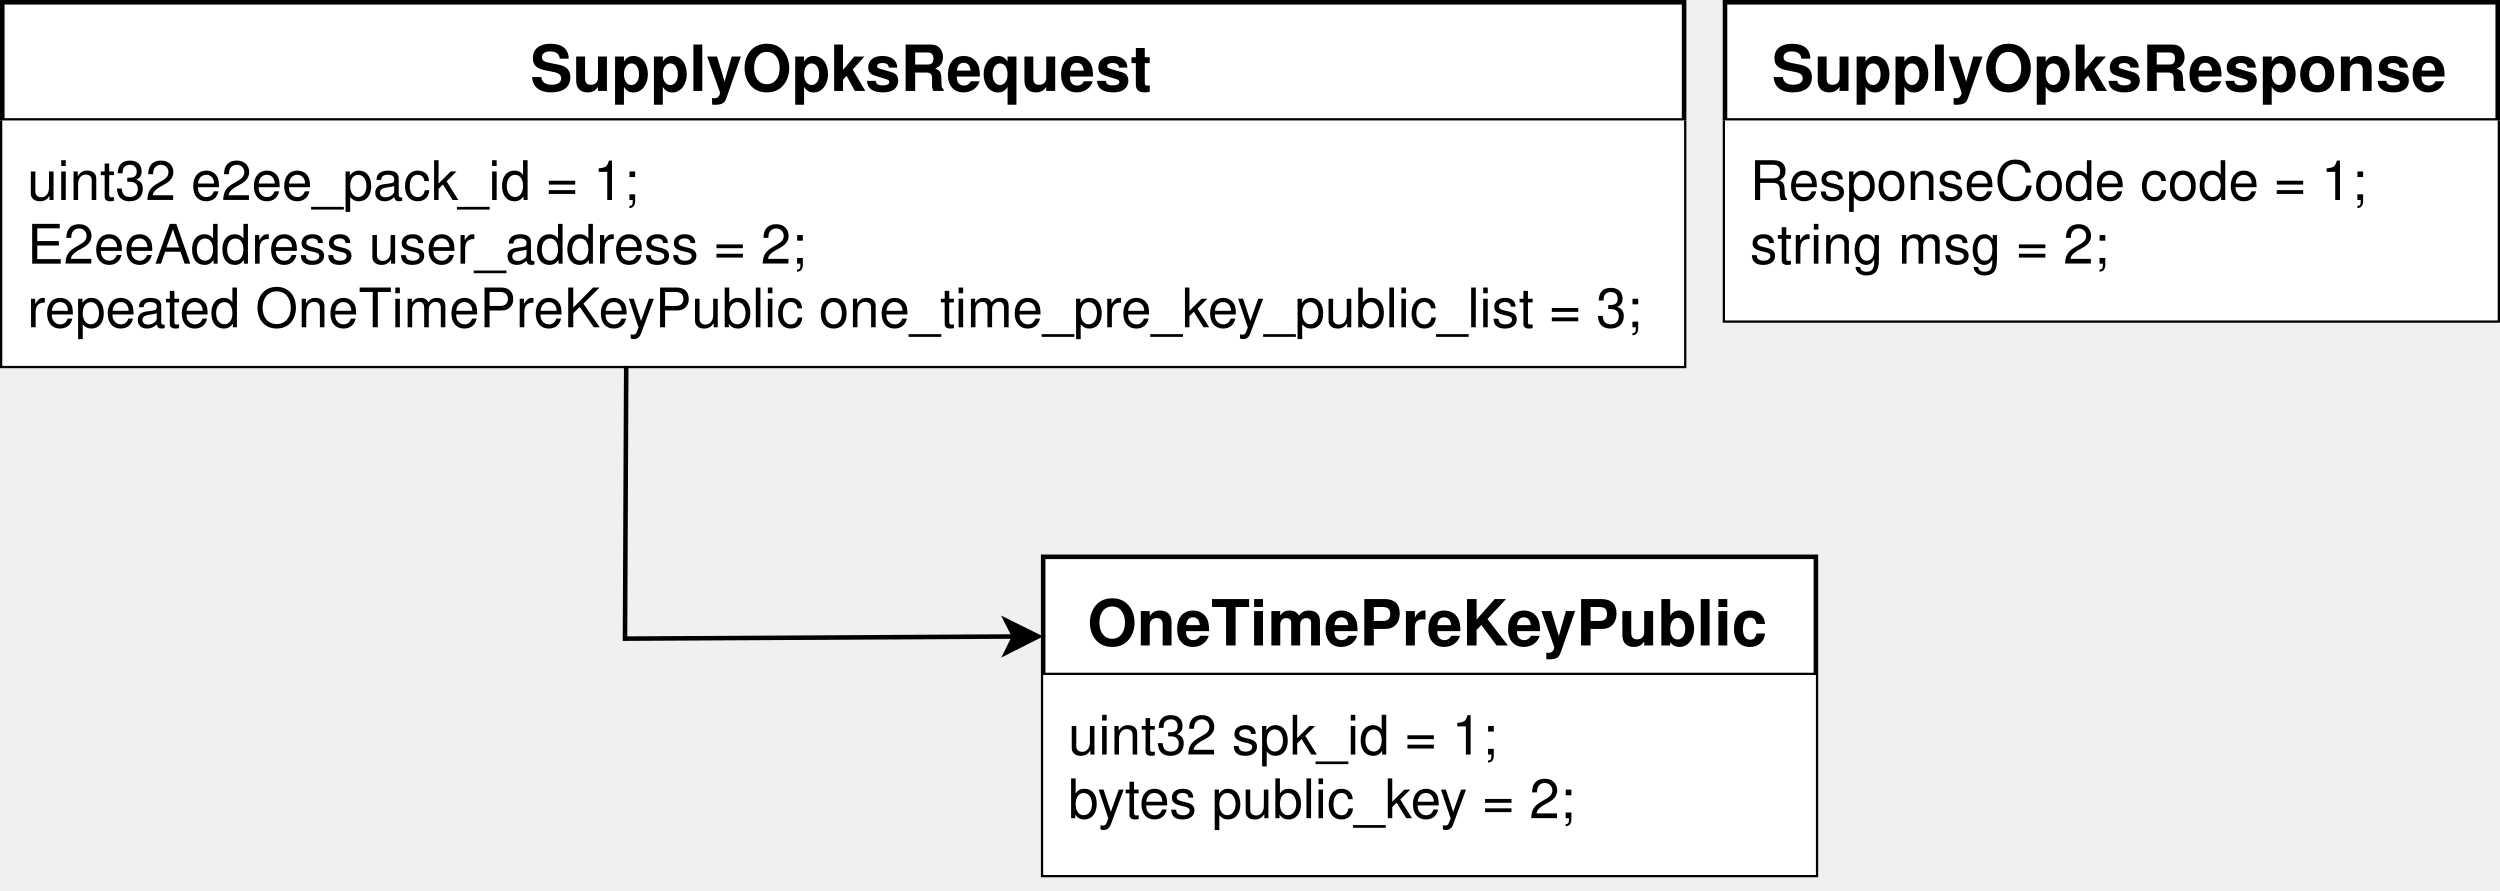
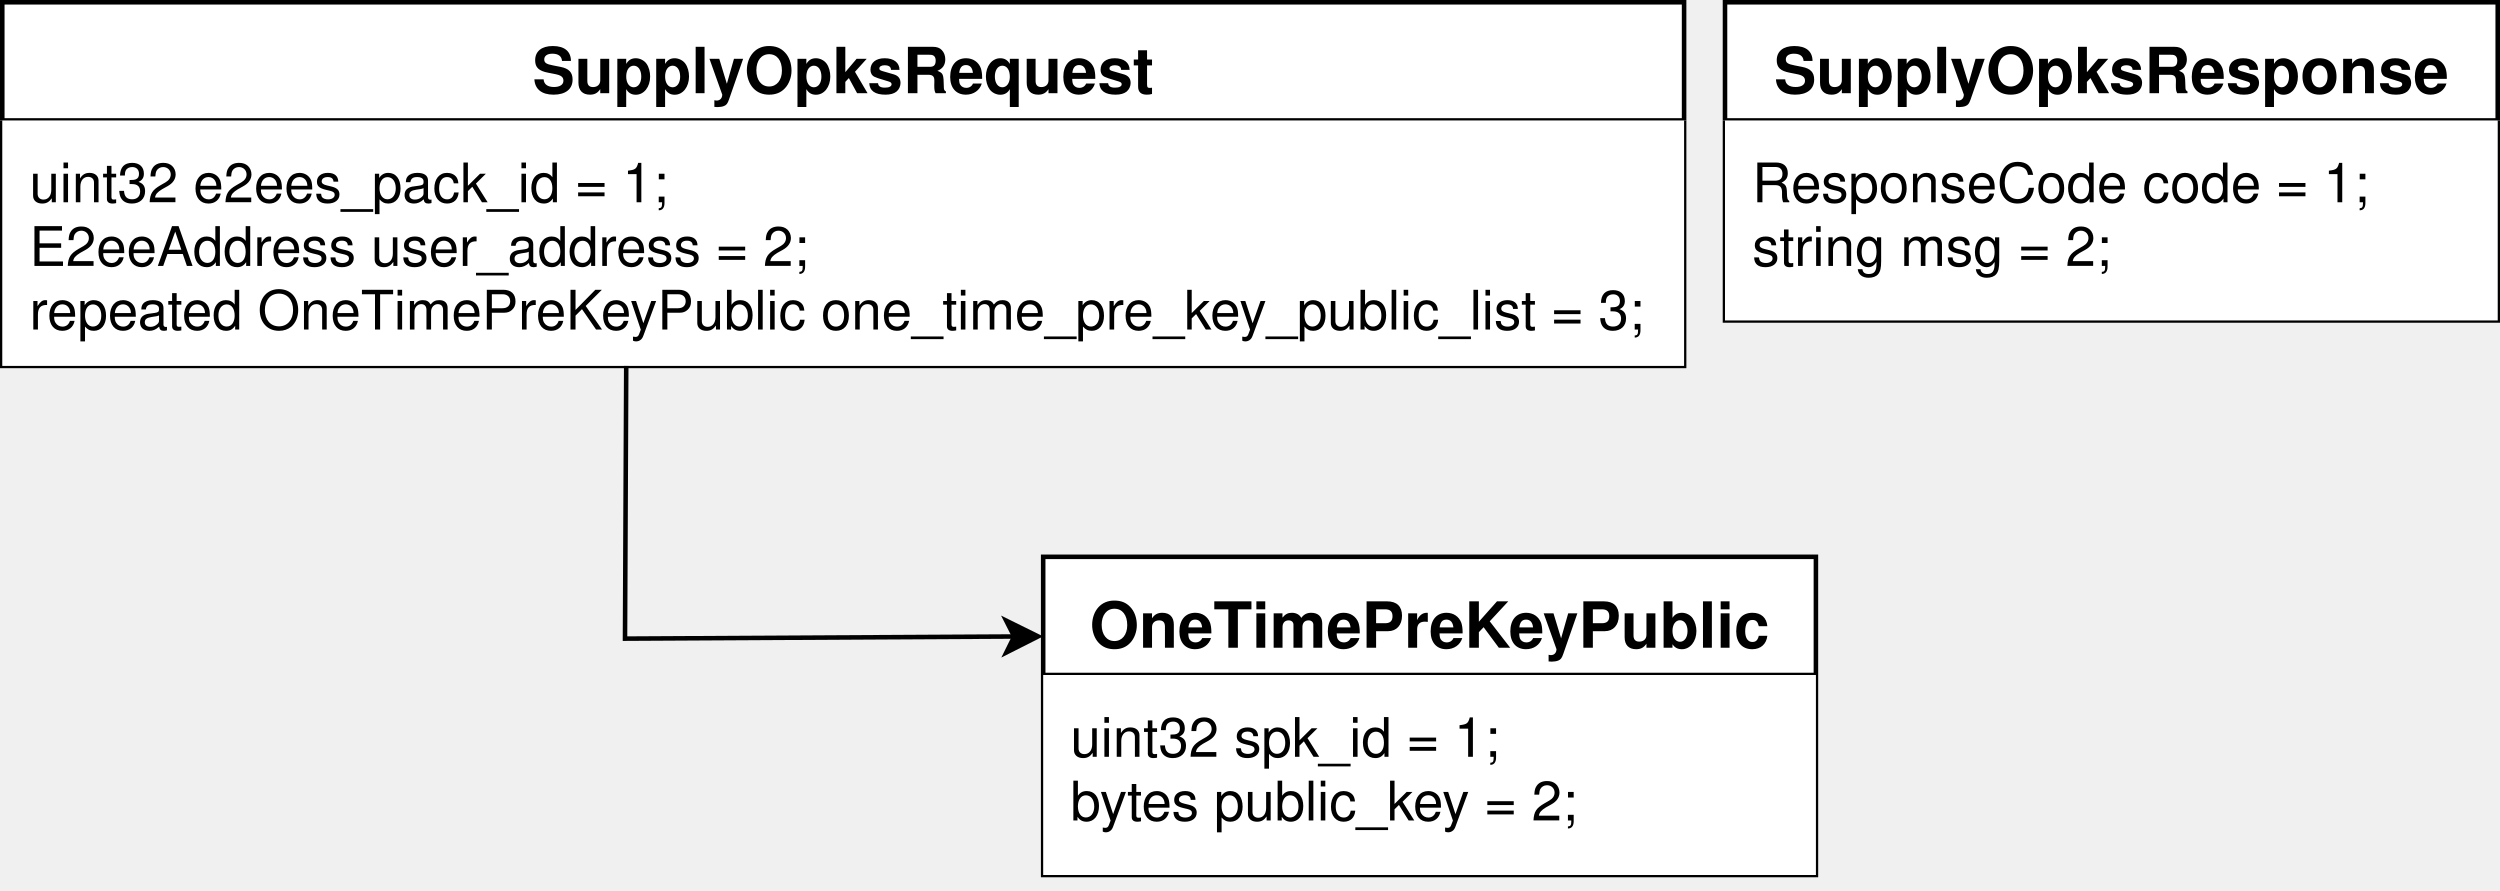
- <svg xmlns="http://www.w3.org/2000/svg" version="1.1" width="550px" height="196px" viewBox="-0.5 -0.5 550 196">
+ <svg xmlns="http://www.w3.org/2000/svg" style="background: transparent; background-color: transparent; color-scheme: light dark;" version="1.1" width="550px" height="196px" viewBox="-0.5 -0.5 550 196">
  <defs>
    <clipPath id="mx-clip-4-31-362-54-0">
      <rect x="4" y="31" width="362" height="54" />
    </clipPath>
    <clipPath id="mx-clip-383-31-162-44-0">
      <rect x="383" y="31" width="162" height="44" />
    </clipPath>
    <clipPath id="mx-clip-233-153-162-44-0">
      <rect x="233" y="153" width="162" height="44" />
    </clipPath>
  </defs>
  <g>
-     <g>
-       <path d="M 0 26 L 0 0 L 370 0 L 370 26" fill="rgb(255, 255, 255)" stroke="rgb(0, 0, 0)" stroke-miterlimit="10" pointer-events="all" />
-       <path d="M 0 26 L 0 80 L 370 80 L 370 26" fill="none" stroke="rgb(0, 0, 0)" stroke-miterlimit="10" pointer-events="none" />
-       <path d="M 0 26 L 370 26" fill="none" stroke="rgb(0, 0, 0)" stroke-miterlimit="10" pointer-events="none" />
-     </g>
-     <g>
-       <g fill="rgb(0, 0, 0)" font-family="Helvetica" font-weight="bold" text-anchor="middle" font-size="14px">
-         <text x="184.5" y="19.5">SupplyOpksRequest</text>
+     <g data-cell-id="0">
+       <g data-cell-id="1">
+         <g data-cell-id="R67nxJygwsYQAL3pgLv2-1">
+           <g>
+             <path d="M 0 26 L 0 0 L 370 0 L 370 26" fill="#ffffff" stroke="#000000" stroke-miterlimit="10" pointer-events="all" style="fill: light-dark(#ffffff, var(--ge-dark-color, #121212)); stroke: light-dark(rgb(0, 0, 0), rgb(255, 255, 255));" />
+             <path d="M 0 26 L 0 80 L 370 80 L 370 26" fill="none" stroke="#000000" stroke-miterlimit="10" pointer-events="none" style="stroke: light-dark(rgb(0, 0, 0), rgb(255, 255, 255));" />
+             <path d="M 0 26 L 370 26" fill="none" stroke="#000000" stroke-miterlimit="10" pointer-events="none" style="stroke: light-dark(rgb(0, 0, 0), rgb(255, 255, 255));" />
+           </g>
+           <g>
+             <g fill="#000000" font-family="Helvetica" font-weight="bold" text-anchor="middle" font-size="14px" style="fill: light-dark(rgb(0, 0, 0), rgb(255, 255, 255));">
+               <text x="185" y="20">SupplyOpksRequest</text>
+             </g>
+           </g>
+           <g data-cell-id="R67nxJygwsYQAL3pgLv2-2">
+             <g>
+               <rect x="0" y="26" width="370" height="54" fill="#ffffff" stroke="none" pointer-events="all" style="fill: rgb(255, 255, 255);" />
+             </g>
+             <g>
+               <g fill="#000000" font-family="Helvetica" font-size="12px" clip-path="url(#mx-clip-4-31-362-54-0)" style="fill: light-dark(rgb(0, 0, 0), rgb(255, 255, 255));">
+                 <text x="6" y="44">uint32 e2ees_pack_id = 1;</text>
+                 <text x="6" y="58">E2eeAddress user_address = 2;</text>
+                 <text x="6" y="72">repeated OneTimePreKeyPublic one_time_pre_key_public_list = 3;</text>
+               </g>
+             </g>
+           </g>
+         </g>
+         <g data-cell-id="R67nxJygwsYQAL3pgLv2-3">
+           <g>
+             <path d="M 379 26 L 379 0 L 549 0 L 549 26" fill="#ffffff" stroke="#000000" stroke-miterlimit="10" pointer-events="all" style="fill: light-dark(#ffffff, var(--ge-dark-color, #121212)); stroke: light-dark(rgb(0, 0, 0), rgb(255, 255, 255));" />
+             <path d="M 379 26 L 379 70 L 549 70 L 549 26" fill="none" stroke="#000000" stroke-miterlimit="10" pointer-events="none" style="stroke: light-dark(rgb(0, 0, 0), rgb(255, 255, 255));" />
+             <path d="M 379 26 L 549 26" fill="none" stroke="#000000" stroke-miterlimit="10" pointer-events="none" style="stroke: light-dark(rgb(0, 0, 0), rgb(255, 255, 255));" />
+           </g>
+           <g>
+             <g fill="#000000" font-family="Helvetica" font-weight="bold" text-anchor="middle" font-size="14px" style="fill: light-dark(rgb(0, 0, 0), rgb(255, 255, 255));">
+               <text x="464" y="20">SupplyOpksResponse</text>
+             </g>
+           </g>
+           <g data-cell-id="R67nxJygwsYQAL3pgLv2-4">
+             <g>
+               <rect x="379" y="26" width="170" height="44" fill="#ffffff" stroke="none" pointer-events="all" style="fill: rgb(255, 255, 255);" />
+             </g>
+             <g>
+               <g fill="#000000" font-family="Helvetica" font-size="12px" clip-path="url(#mx-clip-383-31-162-44-0)" style="fill: light-dark(rgb(0, 0, 0), rgb(255, 255, 255));">
+                 <text x="385" y="44">ResponseCode code = 1;</text>
+                 <text x="385" y="58">string msg = 2;</text>
+               </g>
+             </g>
+           </g>
+         </g>
+         <g data-cell-id="R67nxJygwsYQAL3pgLv2-5">
+           <g>
+             <path d="M 229 148 L 229 122 L 399 122 L 399 148" fill="#ffffff" stroke="#000000" stroke-miterlimit="10" pointer-events="all" style="fill: light-dark(#ffffff, var(--ge-dark-color, #121212)); stroke: light-dark(rgb(0, 0, 0), rgb(255, 255, 255));" />
+             <path d="M 229 148 L 229 192 L 399 192 L 399 148" fill="none" stroke="#000000" stroke-miterlimit="10" pointer-events="none" style="stroke: light-dark(rgb(0, 0, 0), rgb(255, 255, 255));" />
+             <path d="M 229 148 L 399 148" fill="none" stroke="#000000" stroke-miterlimit="10" pointer-events="none" style="stroke: light-dark(rgb(0, 0, 0), rgb(255, 255, 255));" />
+           </g>
+           <g>
+             <g fill="#000000" font-family="Helvetica" font-weight="bold" text-anchor="middle" font-size="14px" style="fill: light-dark(rgb(0, 0, 0), rgb(255, 255, 255));">
+               <text x="314" y="142">OneTimePreKeyPublic</text>
+             </g>
+           </g>
+           <g data-cell-id="R67nxJygwsYQAL3pgLv2-6">
+             <g>
+               <rect x="229" y="148" width="170" height="44" fill="#ffffff" stroke="none" pointer-events="all" style="fill: rgb(255, 255, 255);" />
+             </g>
+             <g>
+               <g fill="#000000" font-family="Helvetica" font-size="12px" clip-path="url(#mx-clip-233-153-162-44-0)" style="fill: light-dark(rgb(0, 0, 0), rgb(255, 255, 255));">
+                 <text x="235" y="166">uint32 spk_id = 1;</text>
+                 <text x="235" y="180">bytes public_key = 2;</text>
+               </g>
+             </g>
+           </g>
+         </g>
+         <g data-cell-id="R67nxJygwsYQAL3pgLv2-7">
+           <g>
+             <path d="M 137.27 80 L 137 140 L 222.63 139.53" fill="none" stroke="#000000" stroke-miterlimit="10" pointer-events="stroke" style="stroke: light-dark(rgb(0, 0, 0), rgb(255, 255, 255));" />
+             <path d="M 227.88 139.51 L 220.9 143.04 L 222.63 139.53 L 220.86 136.04 Z" fill="#000000" stroke="#000000" stroke-miterlimit="10" pointer-events="all" style="fill: light-dark(rgb(0, 0, 0), rgb(255, 255, 255)); stroke: light-dark(rgb(0, 0, 0), rgb(255, 255, 255));" />
+           </g>
+         </g>
      </g>
-     </g>
-     <g>
-       <rect x="0" y="26" width="370" height="54" fill="#ffffff" stroke="none" pointer-events="all" />
-     </g>
-     <g>
-       <g fill="rgb(0, 0, 0)" font-family="Helvetica" clip-path="url(#mx-clip-4-31-362-54-0)" font-size="12px">
-         <text x="5.5" y="43.5">uint32 e2ee_pack_id = 1;</text>
-         <text x="5.5" y="57.5">E2eeAddress user_address = 2;</text>
-         <text x="5.5" y="71.5">repeated OneTimePreKeyPublic one_time_pre_key_public_list = 3;</text>
-       </g>
-     </g>
-     <g>
-       <path d="M 379 26 L 379 0 L 549 0 L 549 26" fill="rgb(255, 255, 255)" stroke="rgb(0, 0, 0)" stroke-miterlimit="10" pointer-events="all" />
-       <path d="M 379 26 L 379 70 L 549 70 L 549 26" fill="none" stroke="rgb(0, 0, 0)" stroke-miterlimit="10" pointer-events="none" />
-       <path d="M 379 26 L 549 26" fill="none" stroke="rgb(0, 0, 0)" stroke-miterlimit="10" pointer-events="none" />
-     </g>
-     <g>
-       <g fill="rgb(0, 0, 0)" font-family="Helvetica" font-weight="bold" text-anchor="middle" font-size="14px">
-         <text x="463.5" y="19.5">SupplyOpksResponse</text>
-       </g>
-     </g>
-     <g>
-       <rect x="379" y="26" width="170" height="44" fill="#ffffff" stroke="none" pointer-events="all" />
-     </g>
-     <g>
-       <g fill="rgb(0, 0, 0)" font-family="Helvetica" clip-path="url(#mx-clip-383-31-162-44-0)" font-size="12px">
-         <text x="384.5" y="43.5">ResponseCode code = 1;</text>
-         <text x="384.5" y="57.5">string msg = 2;</text>
-       </g>
-     </g>
-     <g>
-       <path d="M 229 148 L 229 122 L 399 122 L 399 148" fill="rgb(255, 255, 255)" stroke="rgb(0, 0, 0)" stroke-miterlimit="10" pointer-events="all" />
-       <path d="M 229 148 L 229 192 L 399 192 L 399 148" fill="none" stroke="rgb(0, 0, 0)" stroke-miterlimit="10" pointer-events="none" />
-       <path d="M 229 148 L 399 148" fill="none" stroke="rgb(0, 0, 0)" stroke-miterlimit="10" pointer-events="none" />
-     </g>
-     <g>
-       <g fill="rgb(0, 0, 0)" font-family="Helvetica" font-weight="bold" text-anchor="middle" font-size="14px">
-         <text x="313.5" y="141.5">OneTimePreKeyPublic</text>
-       </g>
-     </g>
-     <g>
-       <rect x="229" y="148" width="170" height="44" fill="#ffffff" stroke="none" pointer-events="all" />
-     </g>
-     <g>
-       <g fill="rgb(0, 0, 0)" font-family="Helvetica" clip-path="url(#mx-clip-233-153-162-44-0)" font-size="12px">
-         <text x="234.5" y="165.5">uint32 spk_id = 1;</text>
-         <text x="234.5" y="179.5">bytes public_key = 2;</text>
-       </g>
-     </g>
-     <g>
-       <path d="M 137.27 80 L 137 140 L 222.63 139.53" fill="none" stroke="rgb(0, 0, 0)" stroke-miterlimit="10" pointer-events="stroke" />
-       <path d="M 227.88 139.51 L 220.9 143.04 L 222.63 139.53 L 220.86 136.04 Z" fill="rgb(0, 0, 0)" stroke="rgb(0, 0, 0)" stroke-miterlimit="10" pointer-events="all" />
    </g>
  </g>
</svg>
